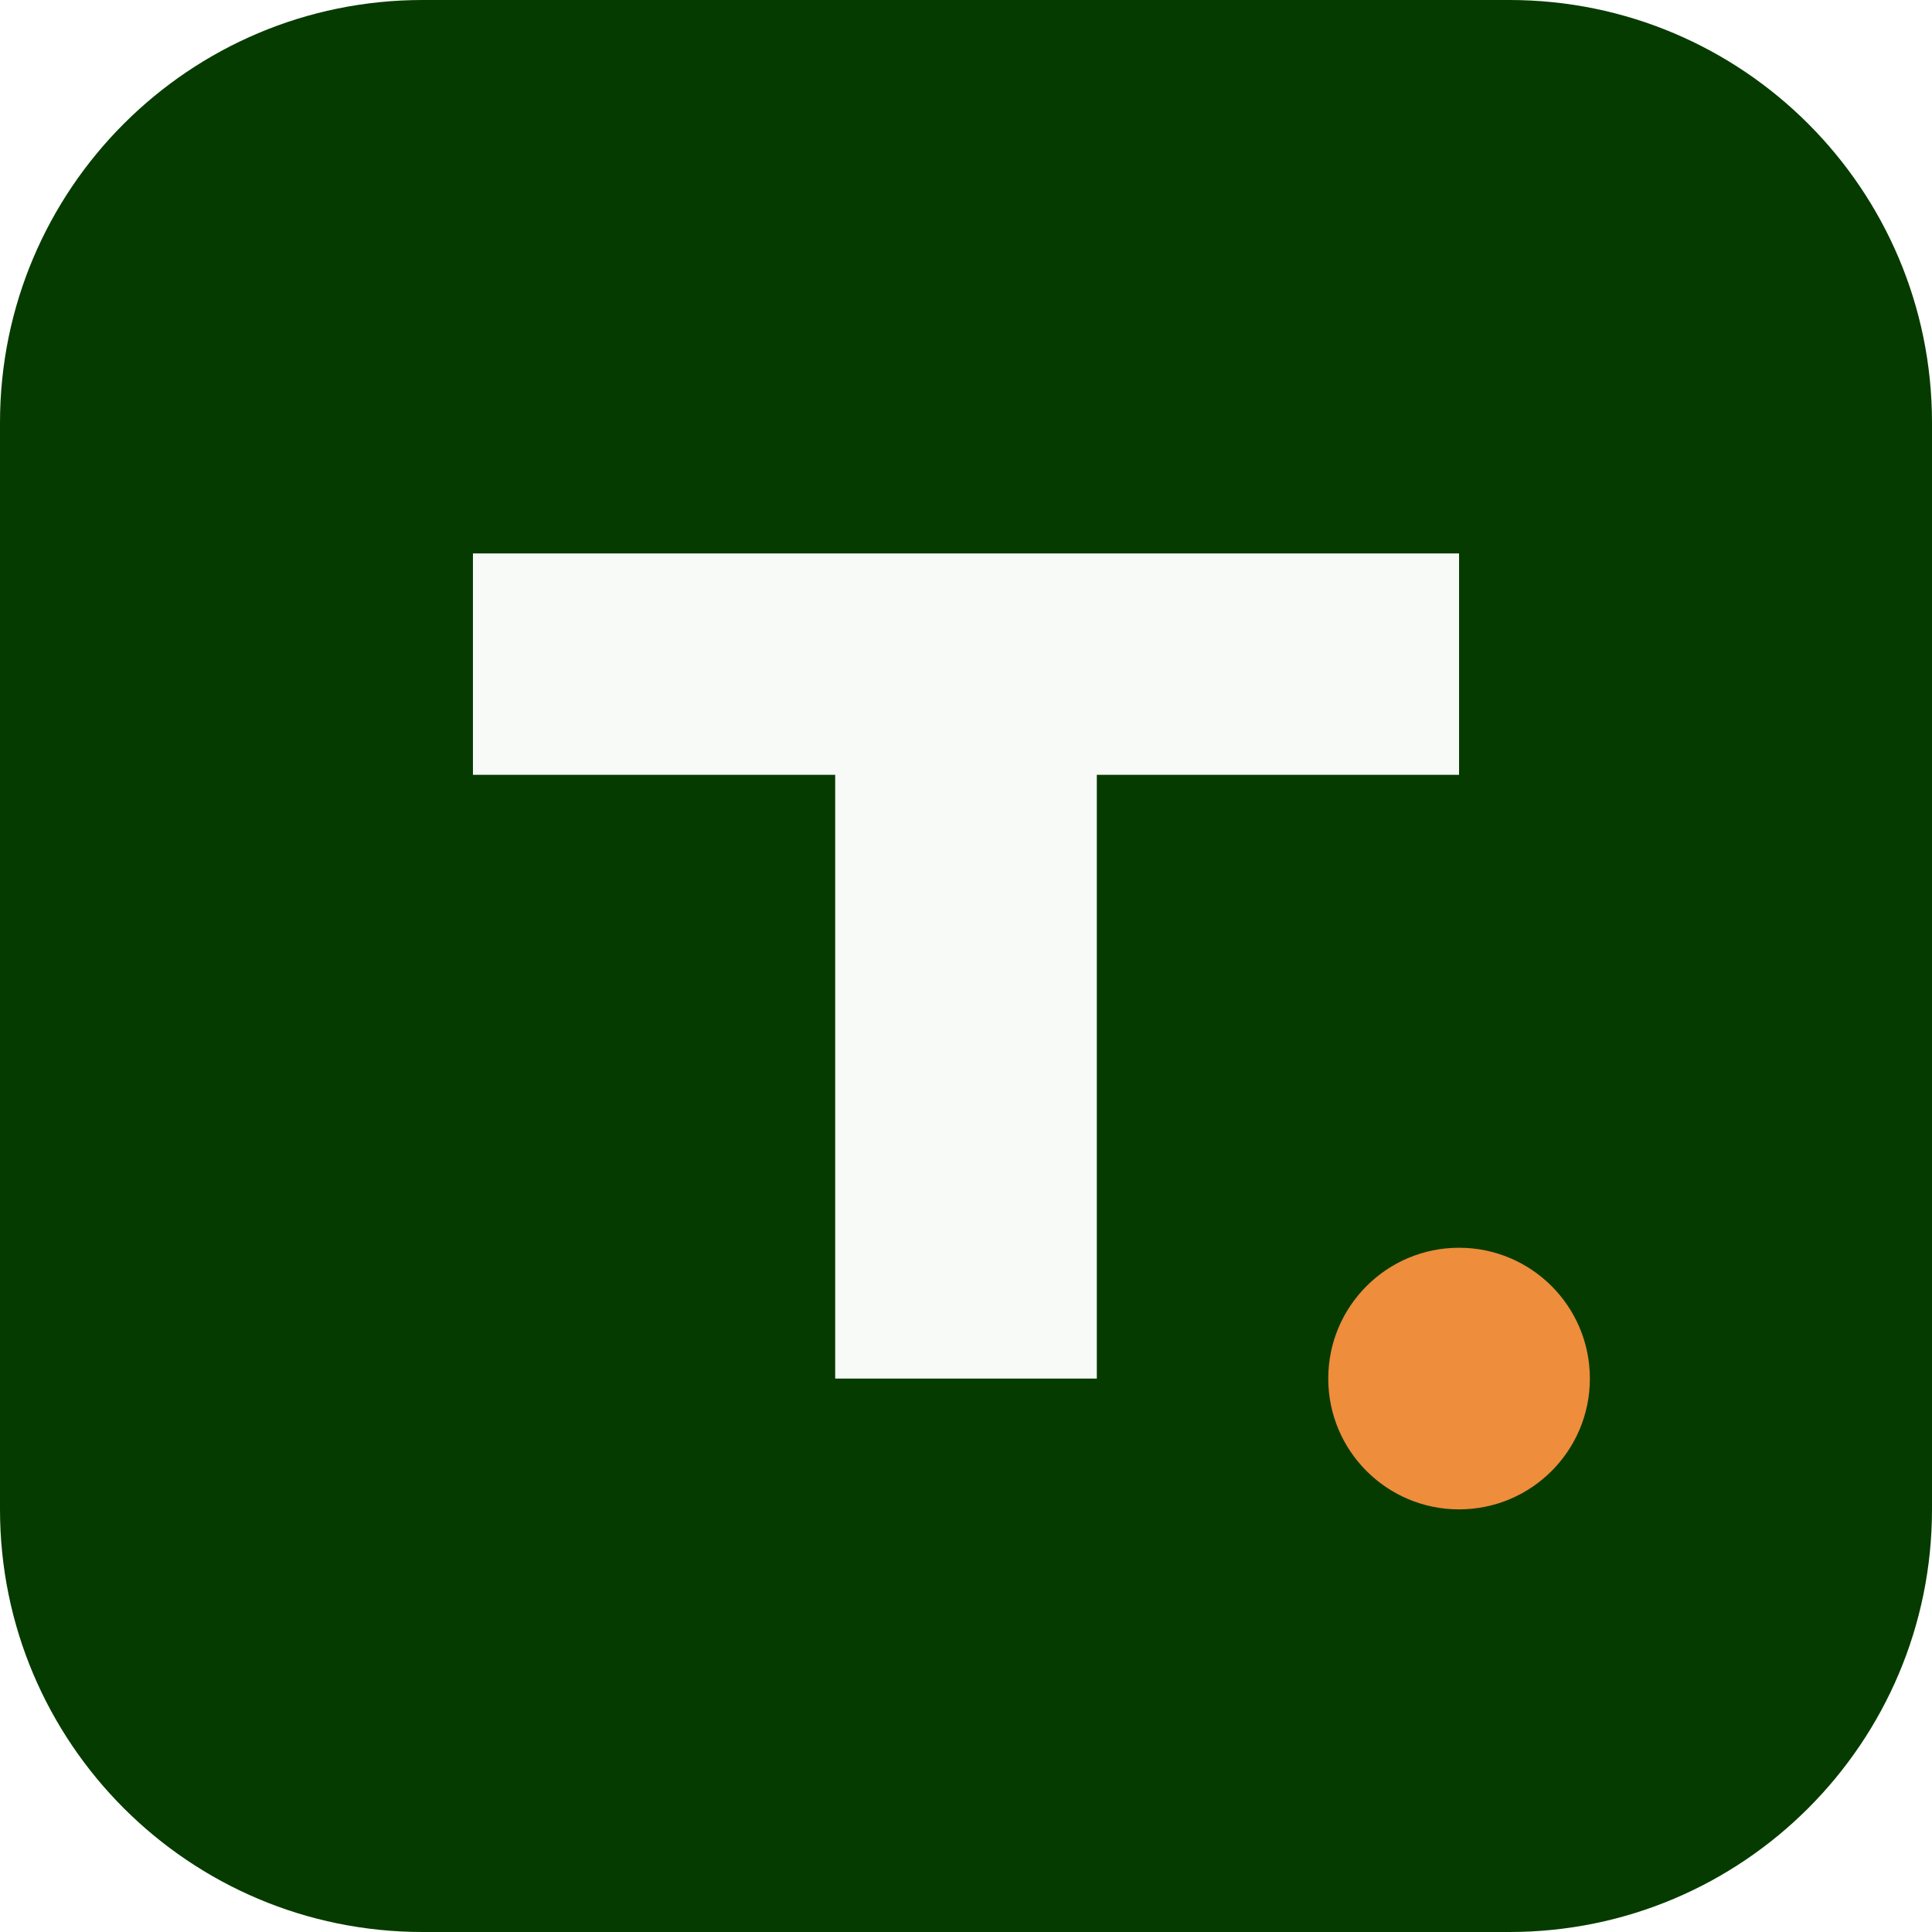
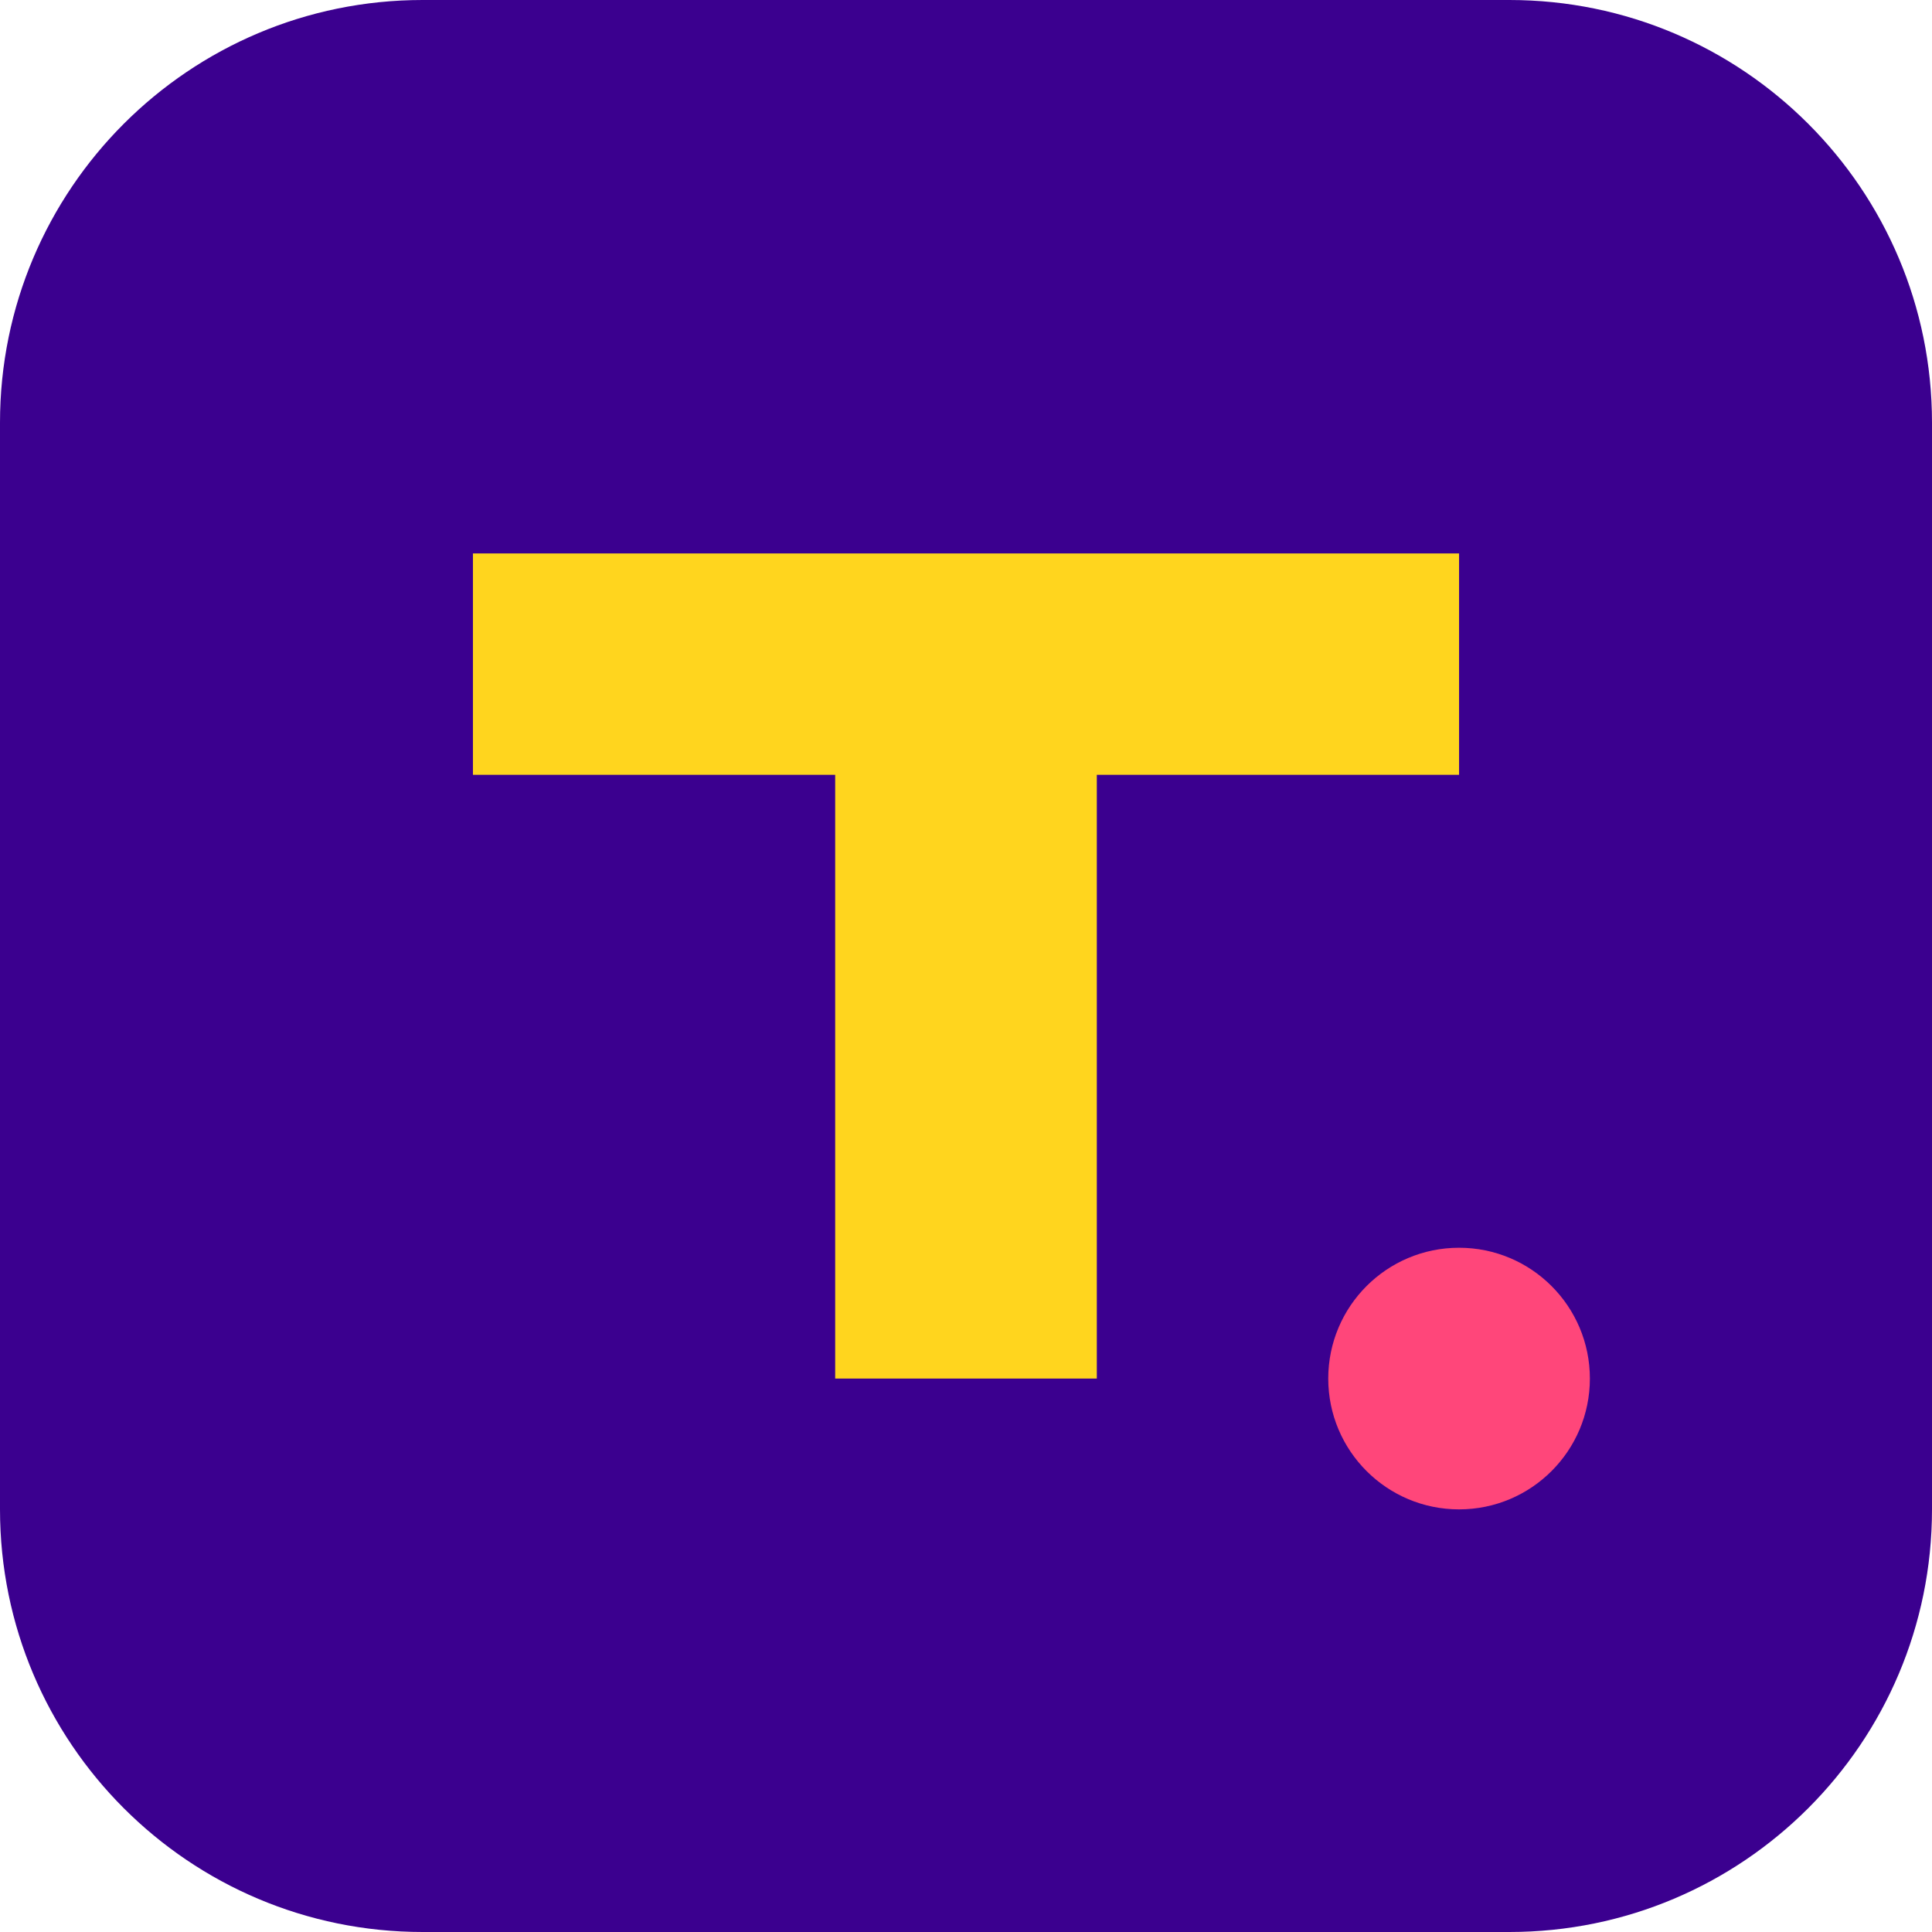
<svg xmlns="http://www.w3.org/2000/svg" width="192" height="192" viewBox="0 0 192 192">
-   <rect width="192" height="192" rx="42" fill="#063b00" />
-   <path d="M47 55h98v22h-36v60H83V77H47z" fill="#f8faf8" />
-   <circle cx="145" cy="137" r="13" fill="#ee8d3b" />
+   <rect width="192" height="192" rx="42" fill="#3B008F" />
+   <path d="M47 55h98v22h-36v60H83V77H47z" fill="#FFD51E" />
+   <circle cx="145" cy="137" r="13" fill="#FF467A" />
</svg>
